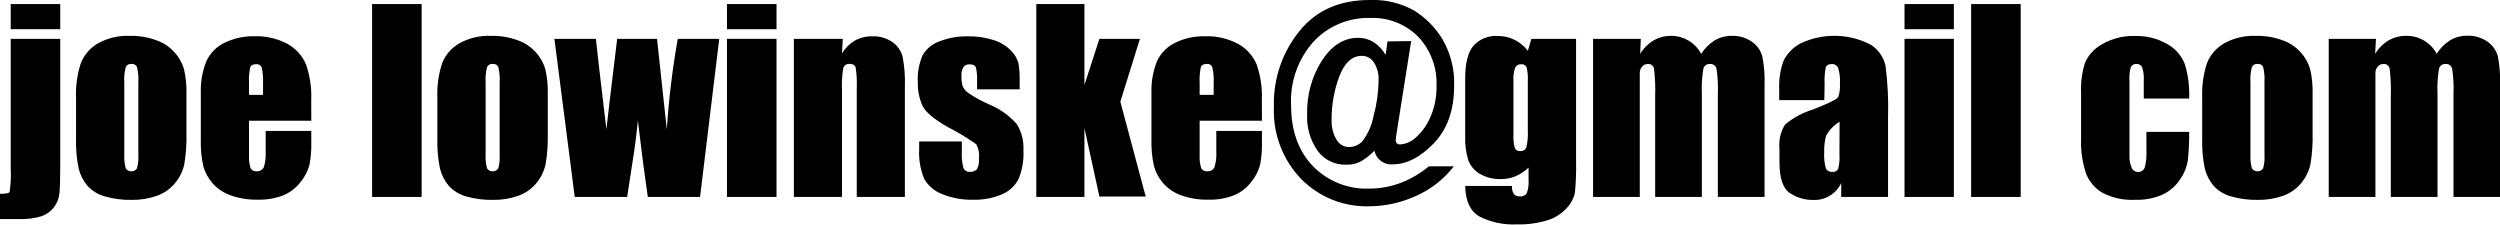
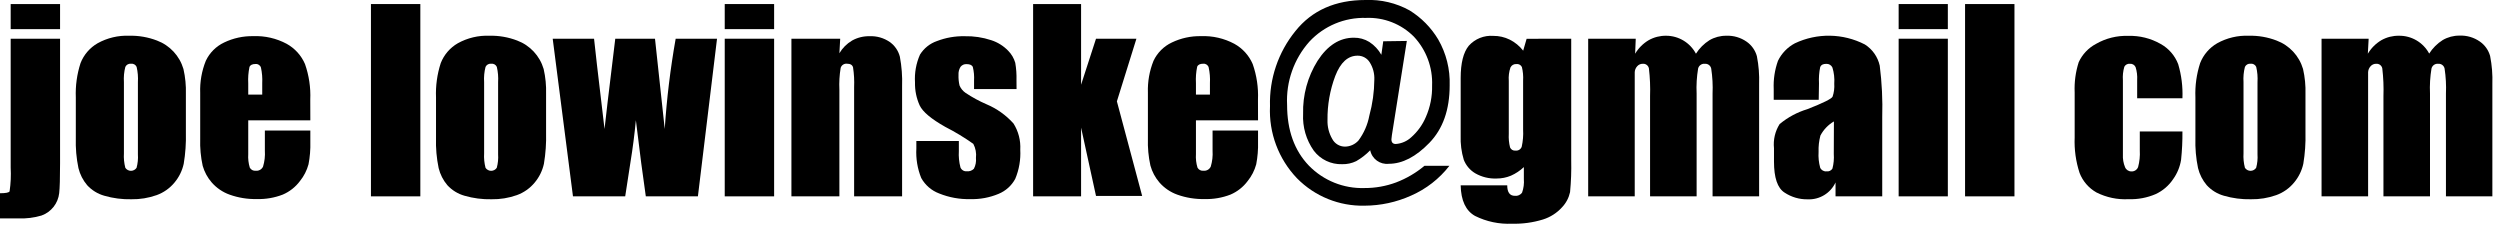
- <svg xmlns="http://www.w3.org/2000/svg" viewBox="0 0 368.86 33.08">
-   <g id="Layer_2" data-name="Layer 2">
-     <g id="Layer_1-2" data-name="Layer 1">
-       <path d="M8.89,5.73V24.19q0,3.25-.13,4.4a4,4,0,0,1-.81,2A4,4,0,0,1,6.14,31.9a10.34,10.34,0,0,1-3.4.42H0V28.6q1.27,0,1.42-.28a17.62,17.62,0,0,0,.16-3.52V5.73ZM8.89.6V4.31H1.58V.6Z" />
-       <path d="M27.51,13.92v5.71a24.11,24.11,0,0,1-.32,4.61A6.48,6.48,0,0,1,25.84,27a6.11,6.11,0,0,1-2.66,1.88,10.65,10.65,0,0,1-3.74.61,13.32,13.32,0,0,1-4-.52,5.44,5.44,0,0,1-2.54-1.56,6.18,6.18,0,0,1-1.29-2.53,19,19,0,0,1-.39-4.46v-6a14.62,14.62,0,0,1,.7-5.08,5.84,5.84,0,0,1,2.53-2.94,8.91,8.91,0,0,1,4.68-1.11,10.68,10.68,0,0,1,4.1.71,6.43,6.43,0,0,1,3.92,4.21A14.64,14.64,0,0,1,27.51,13.92Zm-7.1-1.76a7.75,7.75,0,0,0-.19-2.26.8.8,0,0,0-.83-.47.83.83,0,0,0-.84.47,7.13,7.13,0,0,0-.21,2.26V22.69a6.82,6.82,0,0,0,.21,2.15,1,1,0,0,0,1.66,0,6,6,0,0,0,.2-2Z" />
-       <path d="M45.93,17.81H36.74v5a5.6,5.6,0,0,0,.23,2,.89.89,0,0,0,.88.46,1.07,1.07,0,0,0,1.08-.61,6.63,6.63,0,0,0,.27-2.35V19.32h6.73V21a15.43,15.43,0,0,1-.27,3.32,6.76,6.76,0,0,1-1.27,2.48,6.21,6.21,0,0,1-2.54,2,9.83,9.83,0,0,1-3.86.66,11.21,11.21,0,0,1-4-.65A6.36,6.36,0,0,1,31.33,27,6.45,6.45,0,0,1,30,24.55a16.11,16.11,0,0,1-.37-4v-6.8A11.58,11.58,0,0,1,30.46,9a5.67,5.67,0,0,1,2.71-2.71,9.54,9.54,0,0,1,4.32-.94,9.67,9.67,0,0,1,4.93,1.13,6.24,6.24,0,0,1,2.72,3,14.09,14.09,0,0,1,.78,5.26ZM38.81,14V12.3A8.59,8.59,0,0,0,38.62,10a.76.76,0,0,0-.79-.53q-.74,0-.91.45a9.33,9.33,0,0,0-.18,2.42V14Z" />
-       <path d="M62.21.6V29.06H54.9V.6Z" />
-       <path d="M80.82,13.92v5.71a24.11,24.11,0,0,1-.32,4.61A6.48,6.48,0,0,1,79.15,27a6.11,6.11,0,0,1-2.66,1.88,10.65,10.65,0,0,1-3.74.61,13.32,13.32,0,0,1-4-.52,5.44,5.44,0,0,1-2.54-1.56,6.18,6.18,0,0,1-1.29-2.53,19,19,0,0,1-.39-4.46v-6a14.62,14.62,0,0,1,.7-5.08,5.84,5.84,0,0,1,2.53-2.94,8.91,8.91,0,0,1,4.68-1.11,10.68,10.68,0,0,1,4.1.71,6.43,6.43,0,0,1,3.92,4.21A14.64,14.64,0,0,1,80.82,13.92Zm-7.1-1.76a7.75,7.75,0,0,0-.19-2.26.8.8,0,0,0-.83-.47.83.83,0,0,0-.84.47,7.13,7.13,0,0,0-.21,2.26V22.69a6.82,6.82,0,0,0,.21,2.15,1,1,0,0,0,1.66,0,6,6,0,0,0,.2-2Z" />
-       <path d="M106.12,5.73l-2.83,23.33H95.58q-.63-4.27-1.47-11.27-.29,3.08-.8,6.21l-.78,5.06H84.8l-3-23.33h6.12q.07.91,1.55,13.36.12-1.28,1.59-13.36h5.88l1.44,13.36A122.15,122.15,0,0,1,100,5.73Z" />
-       <path d="M114.57.6V4.31h-7.31V.6Zm0,5.13V29.06h-7.31V5.73Z" />
-       <path d="M124.35,5.73l-.12,2.15A5.33,5.33,0,0,1,126.11,6a5.07,5.07,0,0,1,2.58-.64,4.88,4.88,0,0,1,3,.86,3.83,3.83,0,0,1,1.49,2.17,19.85,19.85,0,0,1,.33,4.37V29.06h-7.1V12.9a15,15,0,0,0-.16-2.94q-.16-.53-.88-.53a.88.88,0,0,0-.95.61,15.25,15.25,0,0,0-.19,3.24V29.06h-7.1V5.73Z" />
-       <path d="M150.45,13.18h-6.29V11.92a6.74,6.74,0,0,0-.18-2q-.18-.43-.92-.43a1.05,1.05,0,0,0-.9.4,2,2,0,0,0-.3,1.19,6,6,0,0,0,.15,1.57,2.49,2.49,0,0,0,.9,1.1A19.5,19.5,0,0,0,146,15.43,11.17,11.17,0,0,1,150,18.28a6.58,6.58,0,0,1,1,3.88,9.78,9.78,0,0,1-.74,4.3,4.91,4.91,0,0,1-2.47,2.23,10.09,10.09,0,0,1-4.17.78,11.5,11.5,0,0,1-4.63-.84,5.06,5.06,0,0,1-2.65-2.29,10.14,10.14,0,0,1-.72-4.36V20.87h6.29v1.48a7.77,7.77,0,0,0,.24,2.44.92.92,0,0,0,.94.56,1.27,1.27,0,0,0,1.05-.38,2.82,2.82,0,0,0,.3-1.59,3.54,3.54,0,0,0-.39-2.09,32.74,32.74,0,0,0-4.13-2.5q-3.13-1.76-3.81-3.19a7.81,7.81,0,0,1-.69-3.4,8.81,8.81,0,0,1,.74-4.12,4.79,4.79,0,0,1,2.5-2,10.81,10.81,0,0,1,4.1-.72,11.64,11.64,0,0,1,3.95.59,6.06,6.06,0,0,1,2.5,1.56,4.18,4.18,0,0,1,1.05,1.79,13,13,0,0,1,.18,2.58Z" />
-       <path d="M168.19,5.73,165.3,15l3.74,14h-6.83L160,18.89V29.06h-7.1V.6H160V12.54l2.21-6.81Z" />
-       <path d="M186.19,17.81H177v5a5.6,5.6,0,0,0,.23,2,.89.89,0,0,0,.88.46,1.07,1.07,0,0,0,1.08-.61,6.63,6.63,0,0,0,.27-2.35V19.32h6.73V21a15.43,15.43,0,0,1-.27,3.32,6.76,6.76,0,0,1-1.27,2.48,6.21,6.21,0,0,1-2.54,2,9.83,9.83,0,0,1-3.86.66,11.21,11.21,0,0,1-4-.65A6.36,6.36,0,0,1,171.59,27a6.45,6.45,0,0,1-1.33-2.5,16.11,16.11,0,0,1-.37-4v-6.8A11.58,11.58,0,0,1,170.72,9a5.67,5.67,0,0,1,2.71-2.71,9.54,9.54,0,0,1,4.32-.94,9.67,9.67,0,0,1,4.93,1.13,6.24,6.24,0,0,1,2.72,3,14.09,14.09,0,0,1,.78,5.26ZM179.07,14V12.3a8.59,8.59,0,0,0-.19-2.34.76.76,0,0,0-.79-.53q-.74,0-.91.45A9.33,9.33,0,0,0,177,12.3V14Z" />
-       <path d="M208.21,6.06,206,20a5,5,0,0,0-.07.62q0,.69.65.69a3.75,3.75,0,0,0,2.29-1,8.3,8.3,0,0,0,2.16-3,10.91,10.91,0,0,0,.92-4.64,10,10,0,0,0-2.7-7.25,9.44,9.44,0,0,0-7.08-2.77,11,11,0,0,0-8.38,3.51,13.09,13.09,0,0,0-3.3,9.36q0,5.64,3.23,9a11,11,0,0,0,8.22,3.31,13.27,13.27,0,0,0,4.68-.83,14.67,14.67,0,0,0,4.2-2.46h3.69a14.57,14.57,0,0,1-5.67,4.41,16.89,16.89,0,0,1-6.88,1.49,13.58,13.58,0,0,1-10-4.05,14.47,14.47,0,0,1-4-10.68,16.82,16.82,0,0,1,3.76-11.11Q195.4,0,202.1,0a12.41,12.41,0,0,1,6.52,1.54,12.71,12.71,0,0,1,4.23,4.29,12.75,12.75,0,0,1,1.7,6.81q0,5.4-3,8.5t-6,3.1a2.52,2.52,0,0,1-2.76-2,9.35,9.35,0,0,1-2.07,1.61,4.5,4.5,0,0,1-2.08.45,5.05,5.05,0,0,1-4.2-2,8.66,8.66,0,0,1-1.58-5.45A14.09,14.09,0,0,1,195,9q2.21-3.42,5.37-3.42a4.25,4.25,0,0,1,2.29.63,5.47,5.47,0,0,1,1.78,1.9l.28-2ZM196.47,17.77a5.24,5.24,0,0,0,.7,2.79,2.13,2.13,0,0,0,1.88,1.14,2.73,2.73,0,0,0,2-.9,8.92,8.92,0,0,0,1.61-3.68,20.76,20.76,0,0,0,.74-5.32,4.44,4.44,0,0,0-.67-2.56,2.09,2.09,0,0,0-1.81-1q-2.14,0-3.3,3A17.88,17.88,0,0,0,196.47,17.77Z" />
-       <path d="M232.54,5.73v18a39.7,39.7,0,0,1-.17,4.7,4.69,4.69,0,0,1-1.19,2.25,6.36,6.36,0,0,1-2.84,1.81,14.3,14.3,0,0,1-4.58.62,11.13,11.13,0,0,1-5.45-1.15q-2.06-1.15-2.13-4.53h6.89q0,1.55,1.13,1.55a1.12,1.12,0,0,0,1.07-.48,4.8,4.8,0,0,0,.26-2V24.73A6.77,6.77,0,0,1,223.62,26a5.43,5.43,0,0,1-2.12.42,5.87,5.87,0,0,1-3.16-.77,4,4,0,0,1-1.7-2,10.92,10.92,0,0,1-.46-3.58V11.55q0-3.32,1.2-4.78A4.43,4.43,0,0,1,221,5.31a5.39,5.39,0,0,1,2.43.55,5.78,5.78,0,0,1,2,1.64l.51-1.76Zm-7.12,6.19a6.75,6.75,0,0,0-.18-2,.79.79,0,0,0-.82-.44.9.9,0,0,0-.87.5,5,5,0,0,0-.25,2v7.84a6.57,6.57,0,0,0,.19,2,.78.78,0,0,0,.81.47.87.87,0,0,0,.91-.56,9.28,9.28,0,0,0,.21-2.55Z" />
-       <path d="M242.09,5.73,242,7.95a5.73,5.73,0,0,1,2-2,5.11,5.11,0,0,1,2.6-.66A5,5,0,0,1,251,7.95a6.41,6.41,0,0,1,2-2,4.85,4.85,0,0,1,2.5-.66,4.9,4.9,0,0,1,3,.88,3.87,3.87,0,0,1,1.52,2.15,18.12,18.12,0,0,1,.33,4.14V29.06h-6.89V13.85a19.15,19.15,0,0,0-.2-3.7.89.89,0,0,0-.94-.71.93.93,0,0,0-1,.7,17.63,17.63,0,0,0-.22,3.71V29.06h-6.89V14.24a27.16,27.16,0,0,0-.17-4.11.85.85,0,0,0-.92-.69,1.06,1.06,0,0,0-.81.36,1.39,1.39,0,0,0-.37.88q0,.52,0,2.21V29.06h-6.89V5.73Z" />
-       <path d="M269.17,14.77h-6.66V13.2A11,11,0,0,1,263.14,9a5.79,5.79,0,0,1,2.5-2.59A11.7,11.7,0,0,1,276,6.58a5,5,0,0,1,2.2,3.13,49,49,0,0,1,.37,7.64V29.06h-6.91V27a4.33,4.33,0,0,1-4.13,2.5,6,6,0,0,1-3.42-1q-1.56-1-1.56-4.58V21.94a5.62,5.62,0,0,1,.83-3.57,11.64,11.64,0,0,1,4.1-2.21q3.5-1.37,3.74-1.85a4.9,4.9,0,0,0,.25-1.93,6.52,6.52,0,0,0-.27-2.38.94.94,0,0,0-.91-.55q-.72,0-.9.47a9.46,9.46,0,0,0-.18,2.42Zm2.25,3.2a5.27,5.27,0,0,0-2,2.09,8.31,8.31,0,0,0-.27,2.43,7.07,7.07,0,0,0,.24,2.34.93.93,0,0,0,.94.53.87.87,0,0,0,.87-.41,6.67,6.67,0,0,0,.2-2.17Z" />
-       <path d="M288.28.6V4.31H281V.6Zm0,5.13V29.06H281V5.73Z" />
-       <path d="M298.14.6V29.06h-7.31V.6Z" />
-       <path d="M323,14.54h-6.7V11.85a5.28,5.28,0,0,0-.23-1.91.84.84,0,0,0-.84-.5.83.83,0,0,0-.83.44,5.63,5.63,0,0,0-.21,2v11a4.29,4.29,0,0,0,.32,1.87,1,1,0,0,0,.93.62,1,1,0,0,0,1-.65,7.83,7.83,0,0,0,.25-2.46V19.46H323a36.63,36.63,0,0,1-.2,4.19,6.72,6.72,0,0,1-1.18,2.87,6.29,6.29,0,0,1-2.59,2.21,9.32,9.32,0,0,1-4,.75,9.42,9.42,0,0,1-4.76-1,5.66,5.66,0,0,1-2.49-2.88,14.93,14.93,0,0,1-.73-5.26V13.68a12.83,12.83,0,0,1,.6-4.48,5.81,5.81,0,0,1,2.55-2.7A9,9,0,0,1,315,5.31a9.08,9.08,0,0,1,4.75,1.18,5.78,5.78,0,0,1,2.62,3A15.52,15.52,0,0,1,323,14.54Z" />
-       <path d="M341.21,13.92v5.71a24.11,24.11,0,0,1-.32,4.61A6.48,6.48,0,0,1,339.54,27a6.11,6.11,0,0,1-2.66,1.88,10.65,10.65,0,0,1-3.74.61,13.32,13.32,0,0,1-4-.52,5.44,5.44,0,0,1-2.54-1.56,6.18,6.18,0,0,1-1.29-2.53,19,19,0,0,1-.39-4.46v-6a14.62,14.62,0,0,1,.7-5.08,5.84,5.84,0,0,1,2.53-2.94,8.91,8.91,0,0,1,4.68-1.11,10.68,10.68,0,0,1,4.1.71,6.43,6.43,0,0,1,3.92,4.21A14.64,14.64,0,0,1,341.21,13.92Zm-7.1-1.76a7.75,7.75,0,0,0-.19-2.26.8.8,0,0,0-.83-.47.83.83,0,0,0-.84.47,7.13,7.13,0,0,0-.21,2.26V22.69a6.82,6.82,0,0,0,.21,2.15,1,1,0,0,0,1.66,0,6,6,0,0,0,.2-2Z" />
-       <path d="M350.56,5.73l-.12,2.22a5.73,5.73,0,0,1,2-2,5.11,5.11,0,0,1,2.6-.66,5,5,0,0,1,4.48,2.64,6.41,6.41,0,0,1,2-2,4.85,4.85,0,0,1,2.5-.66,4.9,4.9,0,0,1,3,.88,3.87,3.87,0,0,1,1.52,2.15,18.12,18.12,0,0,1,.33,4.14V29.06H362V13.85a19.15,19.15,0,0,0-.2-3.7.89.89,0,0,0-.94-.71.93.93,0,0,0-1,.7,17.63,17.63,0,0,0-.22,3.71V29.06h-6.89V14.24a27.16,27.16,0,0,0-.17-4.11.85.85,0,0,0-.92-.69,1.06,1.06,0,0,0-.81.36,1.39,1.39,0,0,0-.37.88q0,.52,0,2.21V29.06h-6.89V5.73Z" />
+ <svg xmlns="http://www.w3.org/2000/svg" viewBox="0 0 370 35">
+   <g>
+     <g>
+       <path class="contact-content-cls-1 letter" d="M8.89,5.73V24.19q0,3.25-.13,4.4a4,4,0,0,1-.81,2A4,4,0,0,1,6.14,31.9a10.34,10.34,0,0,1-3.4.42H0V28.6q1.27,0,1.42-.28a17.62,17.62,0,0,0,.16-3.52V5.73ZM8.89.6V4.31H1.58V.6Z" />
+       <path class="contact-content-cls-1 letter" d="M27.51,13.92v5.71a24.11,24.11,0,0,1-.32,4.61A6.48,6.48,0,0,1,25.84,27a6.11,6.11,0,0,1-2.66,1.88,10.65,10.65,0,0,1-3.74.61,13.32,13.32,0,0,1-4-.52,5.44,5.44,0,0,1-2.54-1.56,6.18,6.18,0,0,1-1.29-2.53,19,19,0,0,1-.39-4.46v-6a14.62,14.62,0,0,1,.7-5.08,5.84,5.84,0,0,1,2.53-2.94,8.91,8.91,0,0,1,4.68-1.11,10.68,10.68,0,0,1,4.1.71,6.43,6.43,0,0,1,3.92,4.21A14.64,14.64,0,0,1,27.51,13.92Zm-7.1-1.76a7.75,7.75,0,0,0-.19-2.26.8.8,0,0,0-.83-.47.83.83,0,0,0-.84.47,7.13,7.13,0,0,0-.21,2.26V22.69a6.82,6.82,0,0,0,.21,2.15,1,1,0,0,0,1.66,0,6,6,0,0,0,.2-2Z" />
+       <path class="contact-content-cls-1 letter" d="M45.93,17.81H36.74v5a5.6,5.6,0,0,0,.23,2,.89.89,0,0,0,.88.46,1.07,1.07,0,0,0,1.08-.61,6.63,6.63,0,0,0,.27-2.35V19.32h6.73V21a15.43,15.43,0,0,1-.27,3.32,6.76,6.76,0,0,1-1.27,2.48,6.21,6.21,0,0,1-2.54,2,9.83,9.83,0,0,1-3.86.66,11.21,11.21,0,0,1-4-.65A6.36,6.36,0,0,1,31.33,27,6.45,6.45,0,0,1,30,24.55a16.11,16.11,0,0,1-.37-4v-6.8A11.58,11.58,0,0,1,30.46,9a5.67,5.67,0,0,1,2.71-2.71,9.54,9.54,0,0,1,4.32-.94,9.67,9.67,0,0,1,4.93,1.13,6.24,6.24,0,0,1,2.72,3,14.09,14.09,0,0,1,.78,5.26ZM38.81,14V12.3A8.59,8.59,0,0,0,38.62,10a.76.76,0,0,0-.79-.53q-.74,0-.91.45a9.33,9.33,0,0,0-.18,2.42V14Z" />
+       <path class="contact-content-cls-1 letter" d="M62.21.6V29.06H54.9V.6Z" />
+       <path class="contact-content-cls-1 letter" d="M80.82,13.92v5.71a24.11,24.11,0,0,1-.32,4.61A6.48,6.48,0,0,1,79.15,27a6.11,6.11,0,0,1-2.66,1.88,10.65,10.65,0,0,1-3.74.61,13.32,13.32,0,0,1-4-.52,5.44,5.44,0,0,1-2.54-1.56,6.18,6.18,0,0,1-1.29-2.53,19,19,0,0,1-.39-4.46v-6a14.62,14.62,0,0,1,.7-5.08,5.84,5.84,0,0,1,2.53-2.94,8.91,8.91,0,0,1,4.68-1.11,10.68,10.68,0,0,1,4.1.71,6.43,6.43,0,0,1,3.92,4.21A14.64,14.64,0,0,1,80.82,13.92Zm-7.1-1.76a7.75,7.75,0,0,0-.19-2.26.8.8,0,0,0-.83-.47.83.83,0,0,0-.84.47,7.13,7.13,0,0,0-.21,2.26V22.69a6.82,6.82,0,0,0,.21,2.15,1,1,0,0,0,1.66,0,6,6,0,0,0,.2-2Z" />
+       <path class="contact-content-cls-1 letter" d="M106.12,5.73l-2.83,23.33H95.58q-.63-4.27-1.47-11.27-.29,3.08-.8,6.21l-.78,5.06H84.8l-3-23.33h6.12q.07.91,1.55,13.36.12-1.28,1.59-13.36h5.88l1.44,13.36A122.15,122.15,0,0,1,100,5.73Z" />
+       <path class="contact-content-cls-1 letter" d="M114.57.6V4.31h-7.31V.6Zm0,5.13V29.06h-7.31V5.73Z" />
+       <path class="contact-content-cls-1 letter" d="M124.35,5.73l-.12,2.15A5.33,5.33,0,0,1,126.11,6a5.07,5.07,0,0,1,2.58-.64,4.88,4.88,0,0,1,3,.86,3.83,3.83,0,0,1,1.49,2.17,19.85,19.85,0,0,1,.33,4.37V29.06h-7.1V12.9a15,15,0,0,0-.16-2.94q-.16-.53-.88-.53a.88.88,0,0,0-.95.61,15.25,15.25,0,0,0-.19,3.24V29.06h-7.1V5.73Z" />
+       <path class="contact-content-cls-1 letter" d="M150.45,13.18h-6.29V11.92a6.74,6.74,0,0,0-.18-2q-.18-.43-.92-.43a1.05,1.05,0,0,0-.9.4,2,2,0,0,0-.3,1.19,6,6,0,0,0,.15,1.57,2.49,2.49,0,0,0,.9,1.1A19.5,19.5,0,0,0,146,15.43,11.17,11.17,0,0,1,150,18.28a6.58,6.58,0,0,1,1,3.88,9.78,9.78,0,0,1-.74,4.3,4.91,4.91,0,0,1-2.47,2.23,10.09,10.09,0,0,1-4.17.78,11.5,11.5,0,0,1-4.63-.84,5.06,5.06,0,0,1-2.65-2.29,10.14,10.14,0,0,1-.72-4.36V20.87h6.29v1.48a7.77,7.77,0,0,0,.24,2.44.92.92,0,0,0,.94.56,1.27,1.27,0,0,0,1.05-.38,2.82,2.82,0,0,0,.3-1.59,3.54,3.54,0,0,0-.39-2.09,32.74,32.74,0,0,0-4.13-2.5q-3.13-1.76-3.81-3.19a7.81,7.81,0,0,1-.69-3.4,8.81,8.81,0,0,1,.74-4.12,4.79,4.79,0,0,1,2.5-2,10.81,10.81,0,0,1,4.1-.72,11.64,11.64,0,0,1,3.95.59,6.06,6.06,0,0,1,2.5,1.56,4.18,4.18,0,0,1,1.05,1.79,13,13,0,0,1,.18,2.58Z" />
+       <path class="contact-content-cls-1 letter" d="M168.19,5.73,165.3,15l3.74,14h-6.83L160,18.89V29.06h-7.1V.6H160V12.54l2.21-6.81Z" />
+       <path class="contact-content-cls-1 letter" d="M186.19,17.81H177v5a5.6,5.6,0,0,0,.23,2,.89.89,0,0,0,.88.46,1.07,1.07,0,0,0,1.08-.61,6.63,6.63,0,0,0,.27-2.35V19.32h6.73V21a15.43,15.43,0,0,1-.27,3.32,6.76,6.76,0,0,1-1.27,2.48,6.21,6.21,0,0,1-2.54,2,9.83,9.83,0,0,1-3.86.66,11.21,11.21,0,0,1-4-.65A6.36,6.36,0,0,1,171.59,27a6.45,6.45,0,0,1-1.33-2.5,16.11,16.11,0,0,1-.37-4v-6.8A11.58,11.58,0,0,1,170.72,9a5.67,5.67,0,0,1,2.71-2.71,9.54,9.54,0,0,1,4.32-.94,9.67,9.67,0,0,1,4.93,1.13,6.24,6.24,0,0,1,2.72,3,14.09,14.09,0,0,1,.78,5.26ZM179.07,14V12.3a8.59,8.59,0,0,0-.19-2.34.76.76,0,0,0-.79-.53q-.74,0-.91.45A9.33,9.33,0,0,0,177,12.3V14Z" />
+       <path class="contact-content-cls-1 letter" d="M208.21,6.06,206,20a5,5,0,0,0-.07.62q0,.69.65.69a3.75,3.75,0,0,0,2.29-1,8.3,8.3,0,0,0,2.16-3,10.91,10.91,0,0,0,.92-4.64,10,10,0,0,0-2.7-7.25,9.44,9.44,0,0,0-7.08-2.77,11,11,0,0,0-8.38,3.51,13.09,13.09,0,0,0-3.3,9.36q0,5.64,3.23,9a11,11,0,0,0,8.22,3.31,13.27,13.27,0,0,0,4.68-.83,14.67,14.67,0,0,0,4.2-2.46h3.69a14.57,14.57,0,0,1-5.67,4.41,16.89,16.89,0,0,1-6.88,1.49,13.58,13.58,0,0,1-10-4.05,14.47,14.47,0,0,1-4-10.68,16.82,16.82,0,0,1,3.76-11.11Q195.4,0,202.1,0a12.41,12.41,0,0,1,6.52,1.54,12.71,12.71,0,0,1,4.23,4.29,12.75,12.75,0,0,1,1.7,6.81q0,5.4-3,8.5t-6,3.1a2.52,2.52,0,0,1-2.76-2,9.35,9.35,0,0,1-2.07,1.61,4.5,4.5,0,0,1-2.08.45,5.05,5.05,0,0,1-4.2-2,8.66,8.66,0,0,1-1.58-5.45A14.09,14.09,0,0,1,195,9q2.21-3.42,5.37-3.42a4.25,4.25,0,0,1,2.29.63,5.47,5.47,0,0,1,1.78,1.9l.28-2ZM196.47,17.77a5.24,5.24,0,0,0,.7,2.79,2.13,2.13,0,0,0,1.88,1.14,2.73,2.73,0,0,0,2-.9,8.92,8.92,0,0,0,1.61-3.68,20.76,20.76,0,0,0,.74-5.32,4.44,4.44,0,0,0-.67-2.56,2.09,2.09,0,0,0-1.81-1q-2.14,0-3.3,3A17.88,17.88,0,0,0,196.47,17.77Z" />
+       <path class="contact-content-cls-1 letter" d="M232.54,5.73v18a39.7,39.7,0,0,1-.17,4.7,4.69,4.69,0,0,1-1.19,2.25,6.36,6.36,0,0,1-2.84,1.81,14.3,14.3,0,0,1-4.58.62,11.13,11.13,0,0,1-5.45-1.15q-2.06-1.15-2.13-4.53h6.89q0,1.55,1.13,1.55a1.12,1.12,0,0,0,1.07-.48,4.8,4.8,0,0,0,.26-2V24.73A6.77,6.77,0,0,1,223.62,26a5.43,5.43,0,0,1-2.12.42,5.87,5.87,0,0,1-3.16-.77,4,4,0,0,1-1.7-2,10.92,10.92,0,0,1-.46-3.58V11.55q0-3.32,1.2-4.78A4.43,4.43,0,0,1,221,5.31a5.39,5.39,0,0,1,2.43.55,5.78,5.78,0,0,1,2,1.64l.51-1.76Zm-7.12,6.19a6.75,6.75,0,0,0-.18-2,.79.79,0,0,0-.82-.44.9.9,0,0,0-.87.5,5,5,0,0,0-.25,2v7.84a6.57,6.57,0,0,0,.19,2,.78.78,0,0,0,.81.47.87.87,0,0,0,.91-.56,9.28,9.28,0,0,0,.21-2.55Z" />
+       <path class="contact-content-cls-1 letter" d="M242.09,5.73,242,7.95a5.73,5.73,0,0,1,2-2,5.11,5.11,0,0,1,2.6-.66A5,5,0,0,1,251,7.95a6.41,6.41,0,0,1,2-2,4.85,4.85,0,0,1,2.5-.66,4.9,4.9,0,0,1,3,.88,3.87,3.87,0,0,1,1.52,2.15,18.12,18.12,0,0,1,.33,4.14V29.06h-6.89V13.85a19.15,19.15,0,0,0-.2-3.7.89.89,0,0,0-.94-.71.93.93,0,0,0-1,.7,17.63,17.63,0,0,0-.22,3.71V29.06h-6.89V14.24a27.16,27.16,0,0,0-.17-4.11.85.85,0,0,0-.92-.69,1.06,1.06,0,0,0-.81.36,1.39,1.39,0,0,0-.37.88q0,.52,0,2.21V29.06h-6.89V5.73Z" />
+       <path class="contact-content-cls-1 letter" d="M269.17,14.77h-6.66V13.2A11,11,0,0,1,263.14,9a5.79,5.79,0,0,1,2.5-2.59A11.7,11.7,0,0,1,276,6.58a5,5,0,0,1,2.2,3.13,49,49,0,0,1,.37,7.64V29.06h-6.91V27a4.33,4.33,0,0,1-4.13,2.5,6,6,0,0,1-3.42-1q-1.56-1-1.56-4.58V21.94a5.62,5.62,0,0,1,.83-3.57,11.64,11.64,0,0,1,4.1-2.21q3.5-1.37,3.74-1.85a4.9,4.9,0,0,0,.25-1.93,6.52,6.52,0,0,0-.27-2.38.94.94,0,0,0-.91-.55q-.72,0-.9.47a9.46,9.46,0,0,0-.18,2.42Zm2.25,3.2a5.27,5.27,0,0,0-2,2.09,8.31,8.31,0,0,0-.27,2.43,7.07,7.07,0,0,0,.24,2.34.93.93,0,0,0,.94.53.87.87,0,0,0,.87-.41,6.67,6.67,0,0,0,.2-2.17Z" />
+       <path class="contact-content-cls-1 letter" d="M288.28.6V4.31H281V.6Zm0,5.13V29.06H281V5.73Z" />
+       <path class="contact-content-cls-1 letter" d="M298.14.6V29.06h-7.31V.6Z" />
+       <path class="contact-content-cls-1 letter" d="M323,14.54h-6.7V11.85a5.28,5.28,0,0,0-.23-1.91.84.84,0,0,0-.84-.5.83.83,0,0,0-.83.44,5.63,5.63,0,0,0-.21,2v11a4.29,4.29,0,0,0,.32,1.87,1,1,0,0,0,.93.62,1,1,0,0,0,1-.65,7.83,7.83,0,0,0,.25-2.46V19.46H323a36.63,36.63,0,0,1-.2,4.19,6.72,6.72,0,0,1-1.18,2.87,6.29,6.29,0,0,1-2.59,2.21,9.32,9.32,0,0,1-4,.75,9.42,9.42,0,0,1-4.76-1,5.66,5.66,0,0,1-2.49-2.88,14.93,14.93,0,0,1-.73-5.26V13.68a12.83,12.83,0,0,1,.6-4.48,5.81,5.81,0,0,1,2.55-2.7A9,9,0,0,1,315,5.31a9.08,9.08,0,0,1,4.75,1.18,5.78,5.78,0,0,1,2.62,3A15.52,15.52,0,0,1,323,14.54Z" />
+       <path class="contact-content-cls-1 letter" d="M341.21,13.92v5.71a24.11,24.11,0,0,1-.32,4.61A6.48,6.48,0,0,1,339.54,27a6.11,6.11,0,0,1-2.66,1.88,10.65,10.65,0,0,1-3.74.61,13.32,13.32,0,0,1-4-.52,5.44,5.44,0,0,1-2.54-1.56,6.18,6.18,0,0,1-1.29-2.53,19,19,0,0,1-.39-4.46v-6a14.62,14.62,0,0,1,.7-5.08,5.84,5.84,0,0,1,2.53-2.94,8.91,8.91,0,0,1,4.68-1.11,10.68,10.68,0,0,1,4.1.71,6.43,6.43,0,0,1,3.92,4.21A14.64,14.64,0,0,1,341.21,13.92Zm-7.1-1.76a7.75,7.75,0,0,0-.19-2.26.8.8,0,0,0-.83-.47.83.83,0,0,0-.84.47,7.13,7.13,0,0,0-.21,2.26V22.69a6.82,6.82,0,0,0,.21,2.15,1,1,0,0,0,1.66,0,6,6,0,0,0,.2-2Z" />
+       <path class="contact-content-cls-1 letter" d="M350.56,5.73l-.12,2.22a5.73,5.73,0,0,1,2-2,5.11,5.11,0,0,1,2.6-.66,5,5,0,0,1,4.48,2.64,6.41,6.41,0,0,1,2-2,4.85,4.85,0,0,1,2.5-.66,4.9,4.9,0,0,1,3,.88,3.87,3.87,0,0,1,1.52,2.15,18.12,18.12,0,0,1,.33,4.14V29.06H362V13.85a19.15,19.15,0,0,0-.2-3.7.89.89,0,0,0-.94-.71.93.93,0,0,0-1,.7,17.63,17.63,0,0,0-.22,3.71V29.06h-6.89V14.24a27.16,27.16,0,0,0-.17-4.11.85.85,0,0,0-.92-.69,1.06,1.06,0,0,0-.81.36,1.39,1.39,0,0,0-.37.88q0,.52,0,2.21V29.06h-6.89V5.73Z" />
    </g>
  </g>
</svg>
